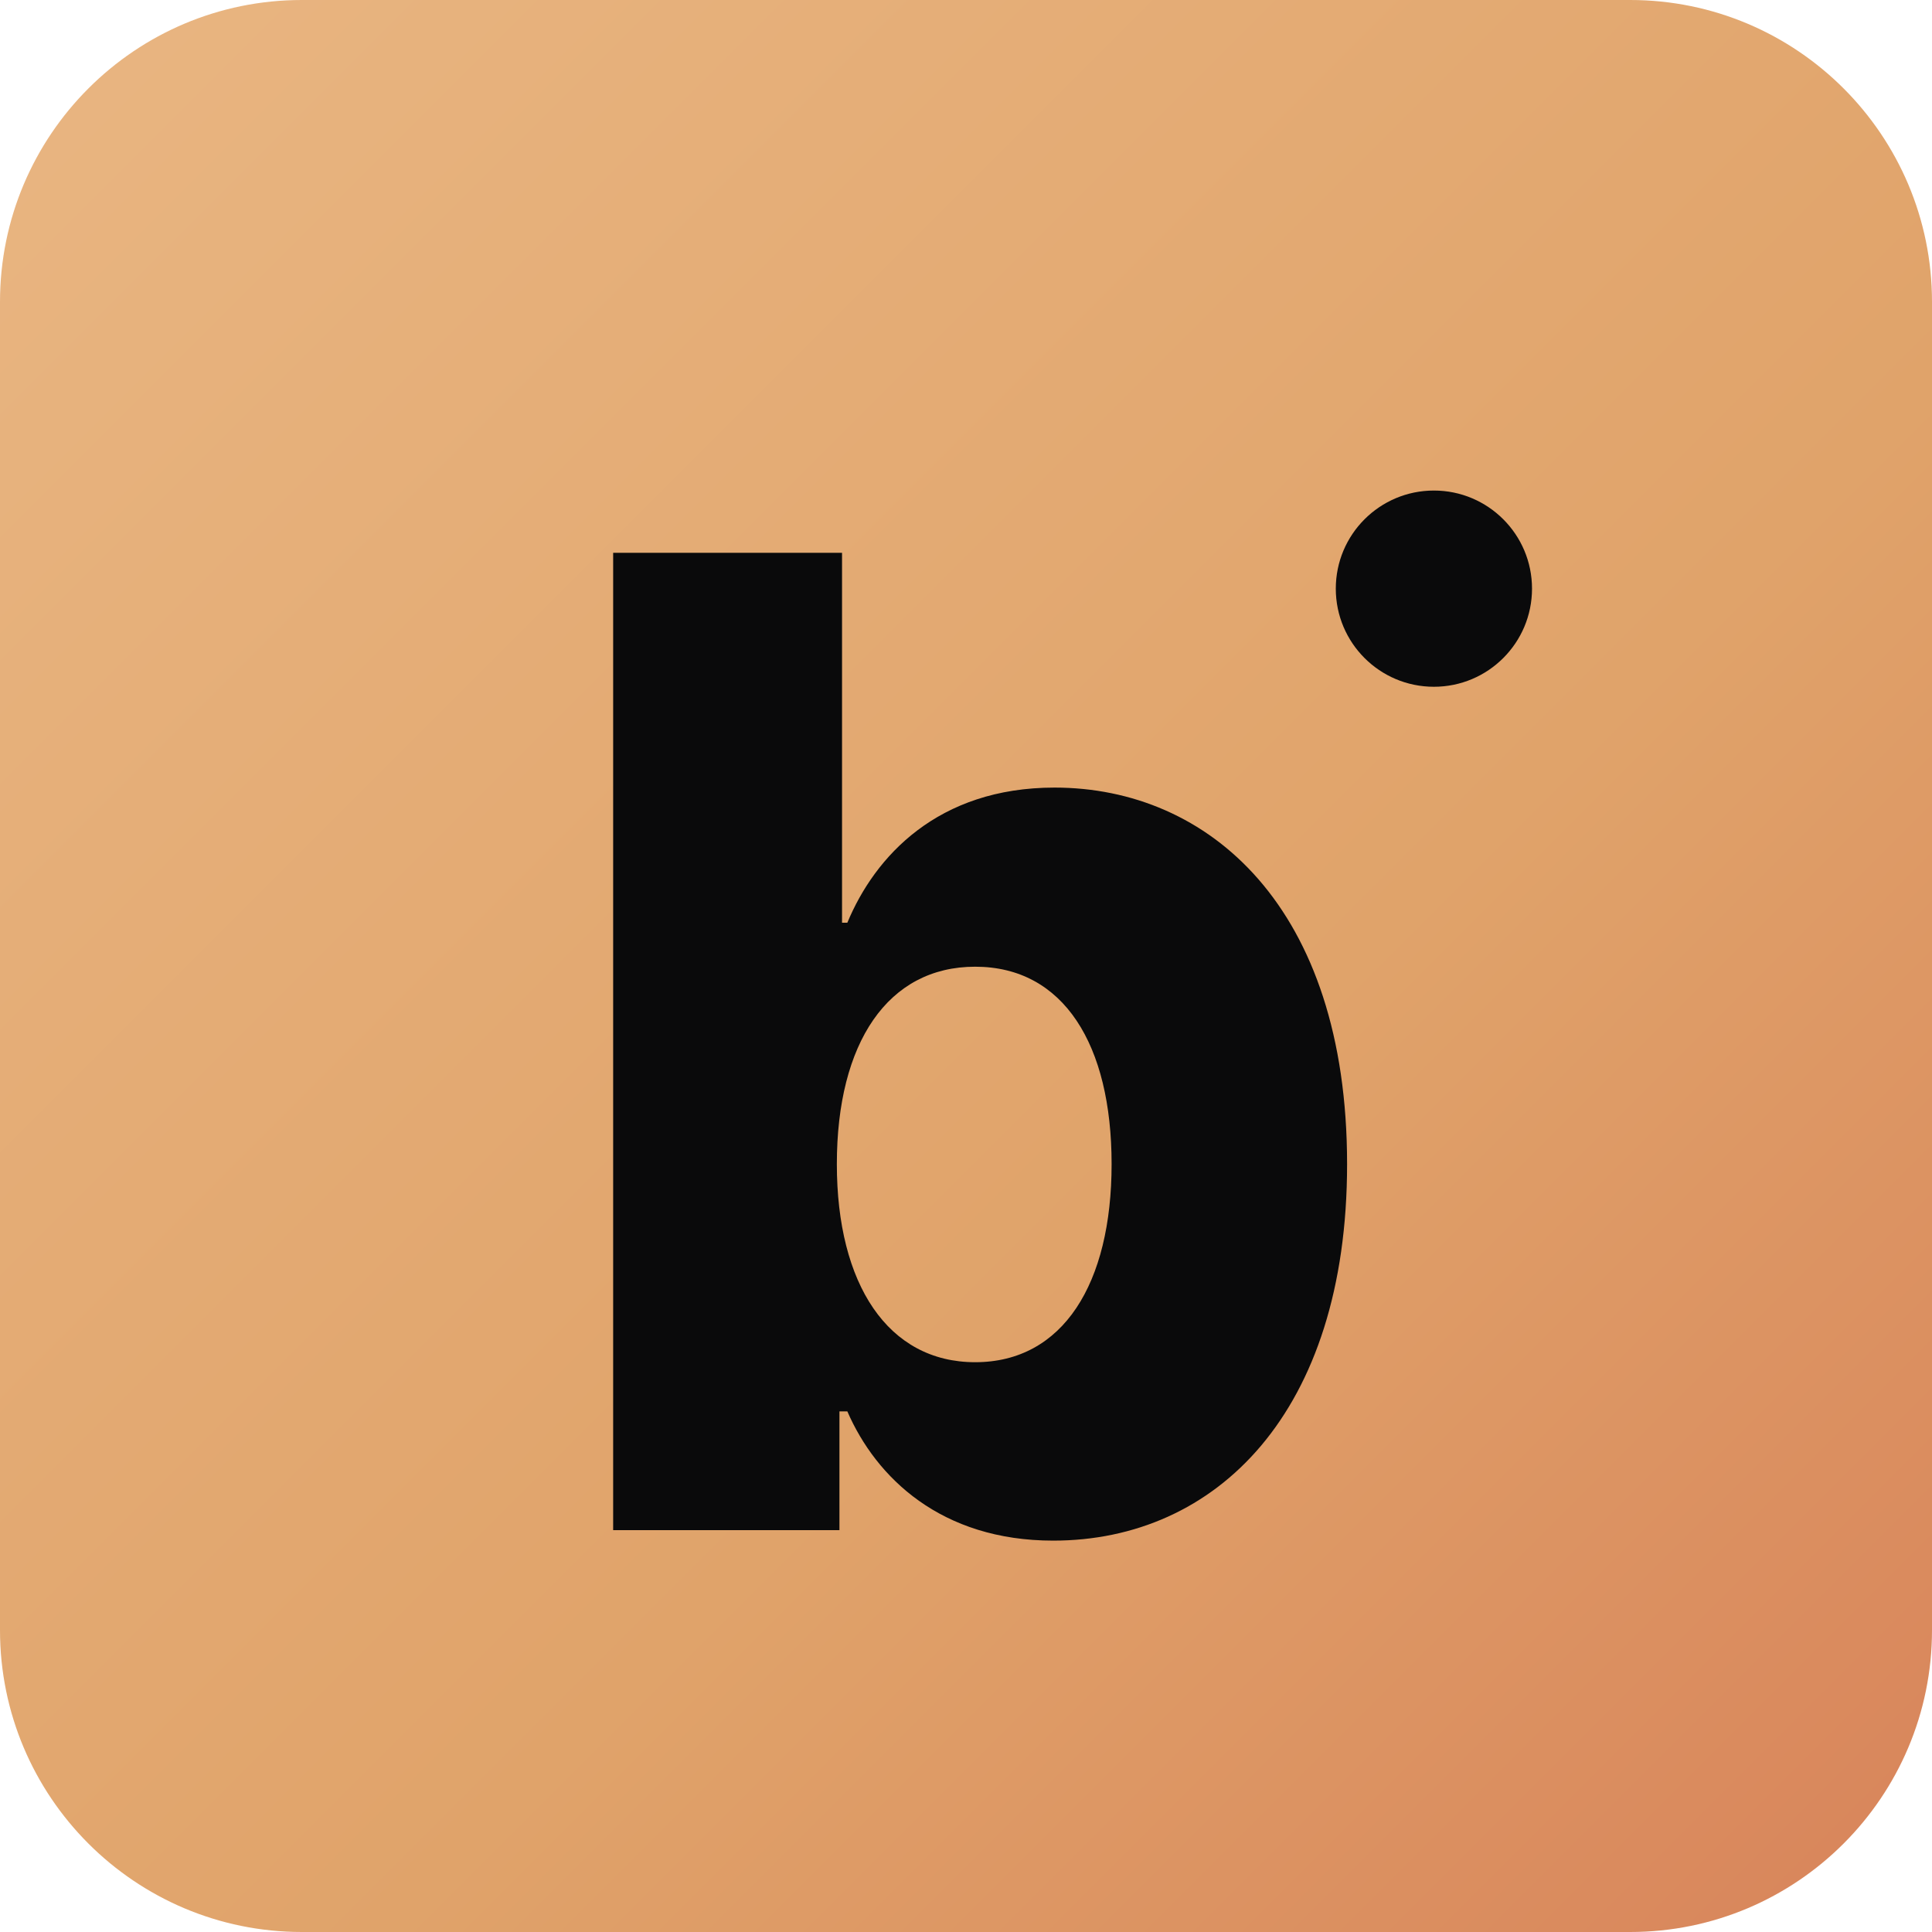
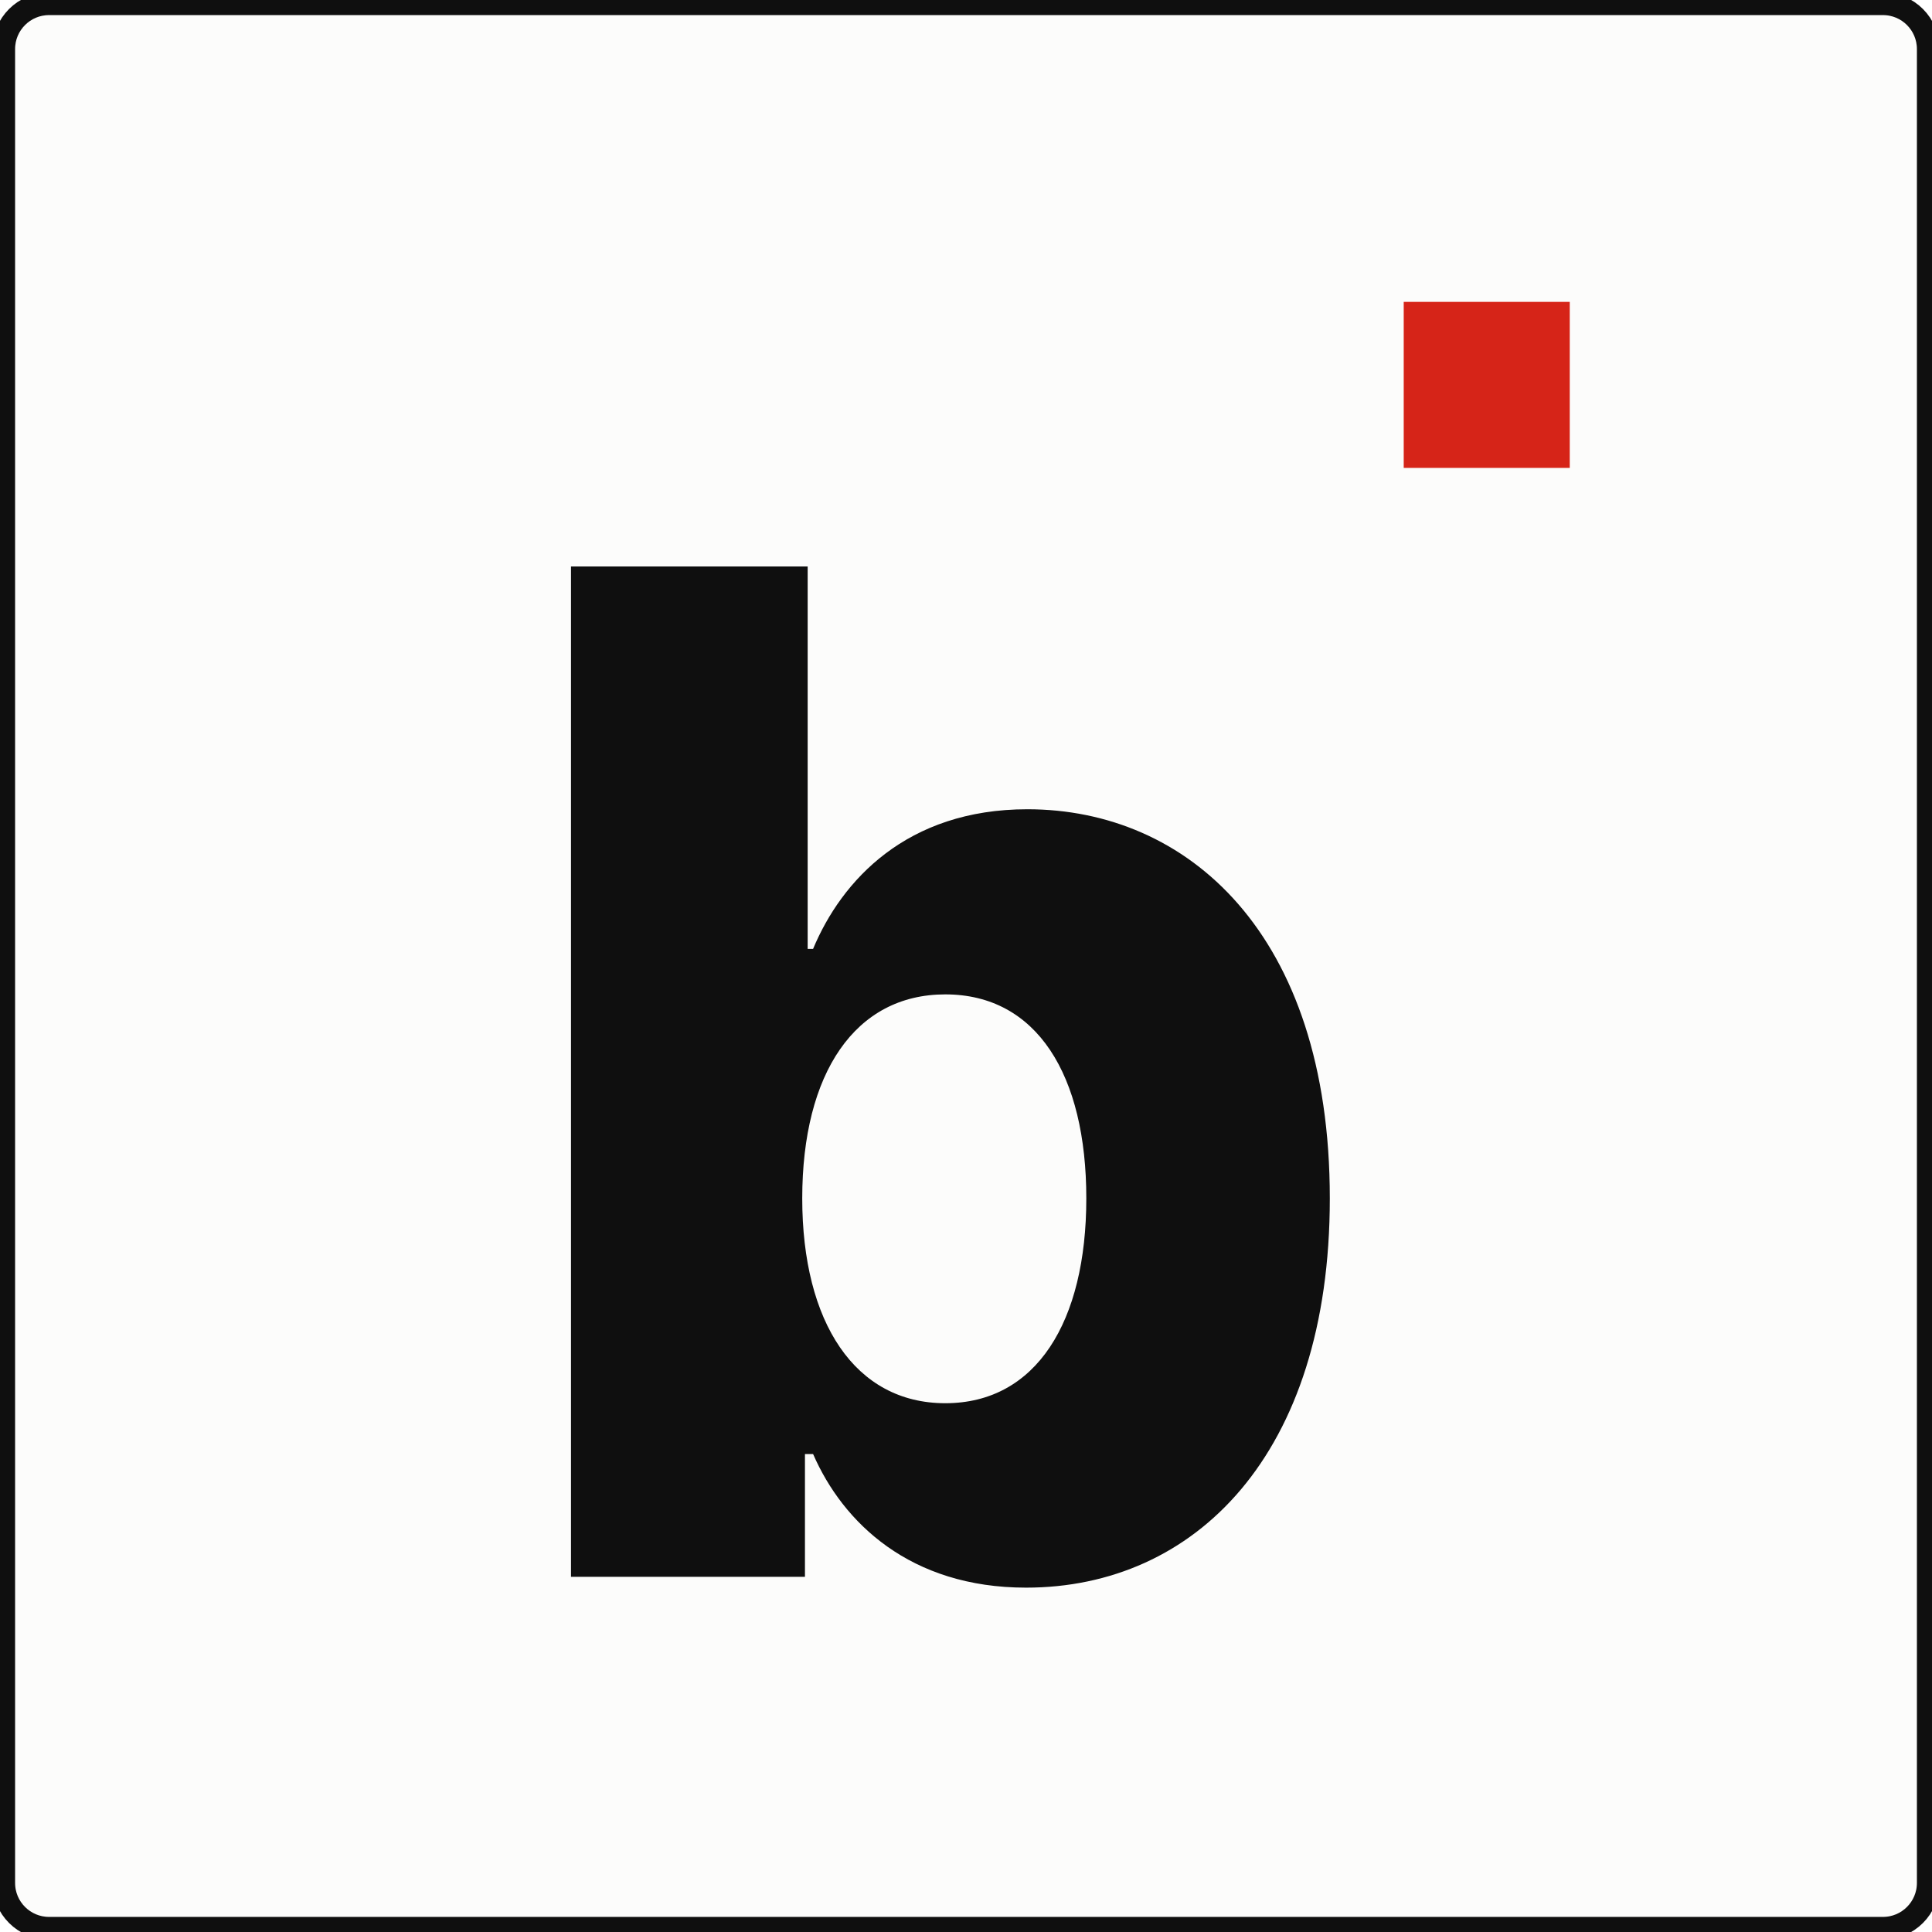
<svg xmlns="http://www.w3.org/2000/svg" viewBox="0 0 256 256" role="img" aria-label="blackcon monogram">
-   <defs>
-     <linearGradient id="g" x1="0" y1="0" x2="1" y2="1">
-       <stop offset="0" stop-color="#e9b682" />
-       <stop offset="0.6" stop-color="#e0a36a" />
-       <stop offset="1" stop-color="#d8835a" />
-     </linearGradient>
-   </defs>
-   <rect width="256" height="256" rx="40" fill="url(#g)" />
-   <text x="128" y="138" text-anchor="middle" dominant-baseline="central" font-family="Outfit, Inter, Helvetica, Arial, sans-serif" font-weight="800" font-size="178" letter-spacing="-6" fill="#0a0a0b">b</text>
-   <circle cx="190" cy="78" r="13" fill="#0a0a0b" />
+   <rect x="0.5" y="0.5" width="255" height="255" rx="6" fill="#fcfcfb" stroke="#0f0f0f" stroke-width="3" />
+   <text x="124" y="142" text-anchor="middle" dominant-baseline="central" font-family="Inter, Helvetica, Arial, sans-serif" font-weight="800" font-size="184" letter-spacing="-8" fill="#0f0f0f">b</text>
+   <rect x="186" y="40" width="22" height="22" fill="#d62418" />
</svg>
